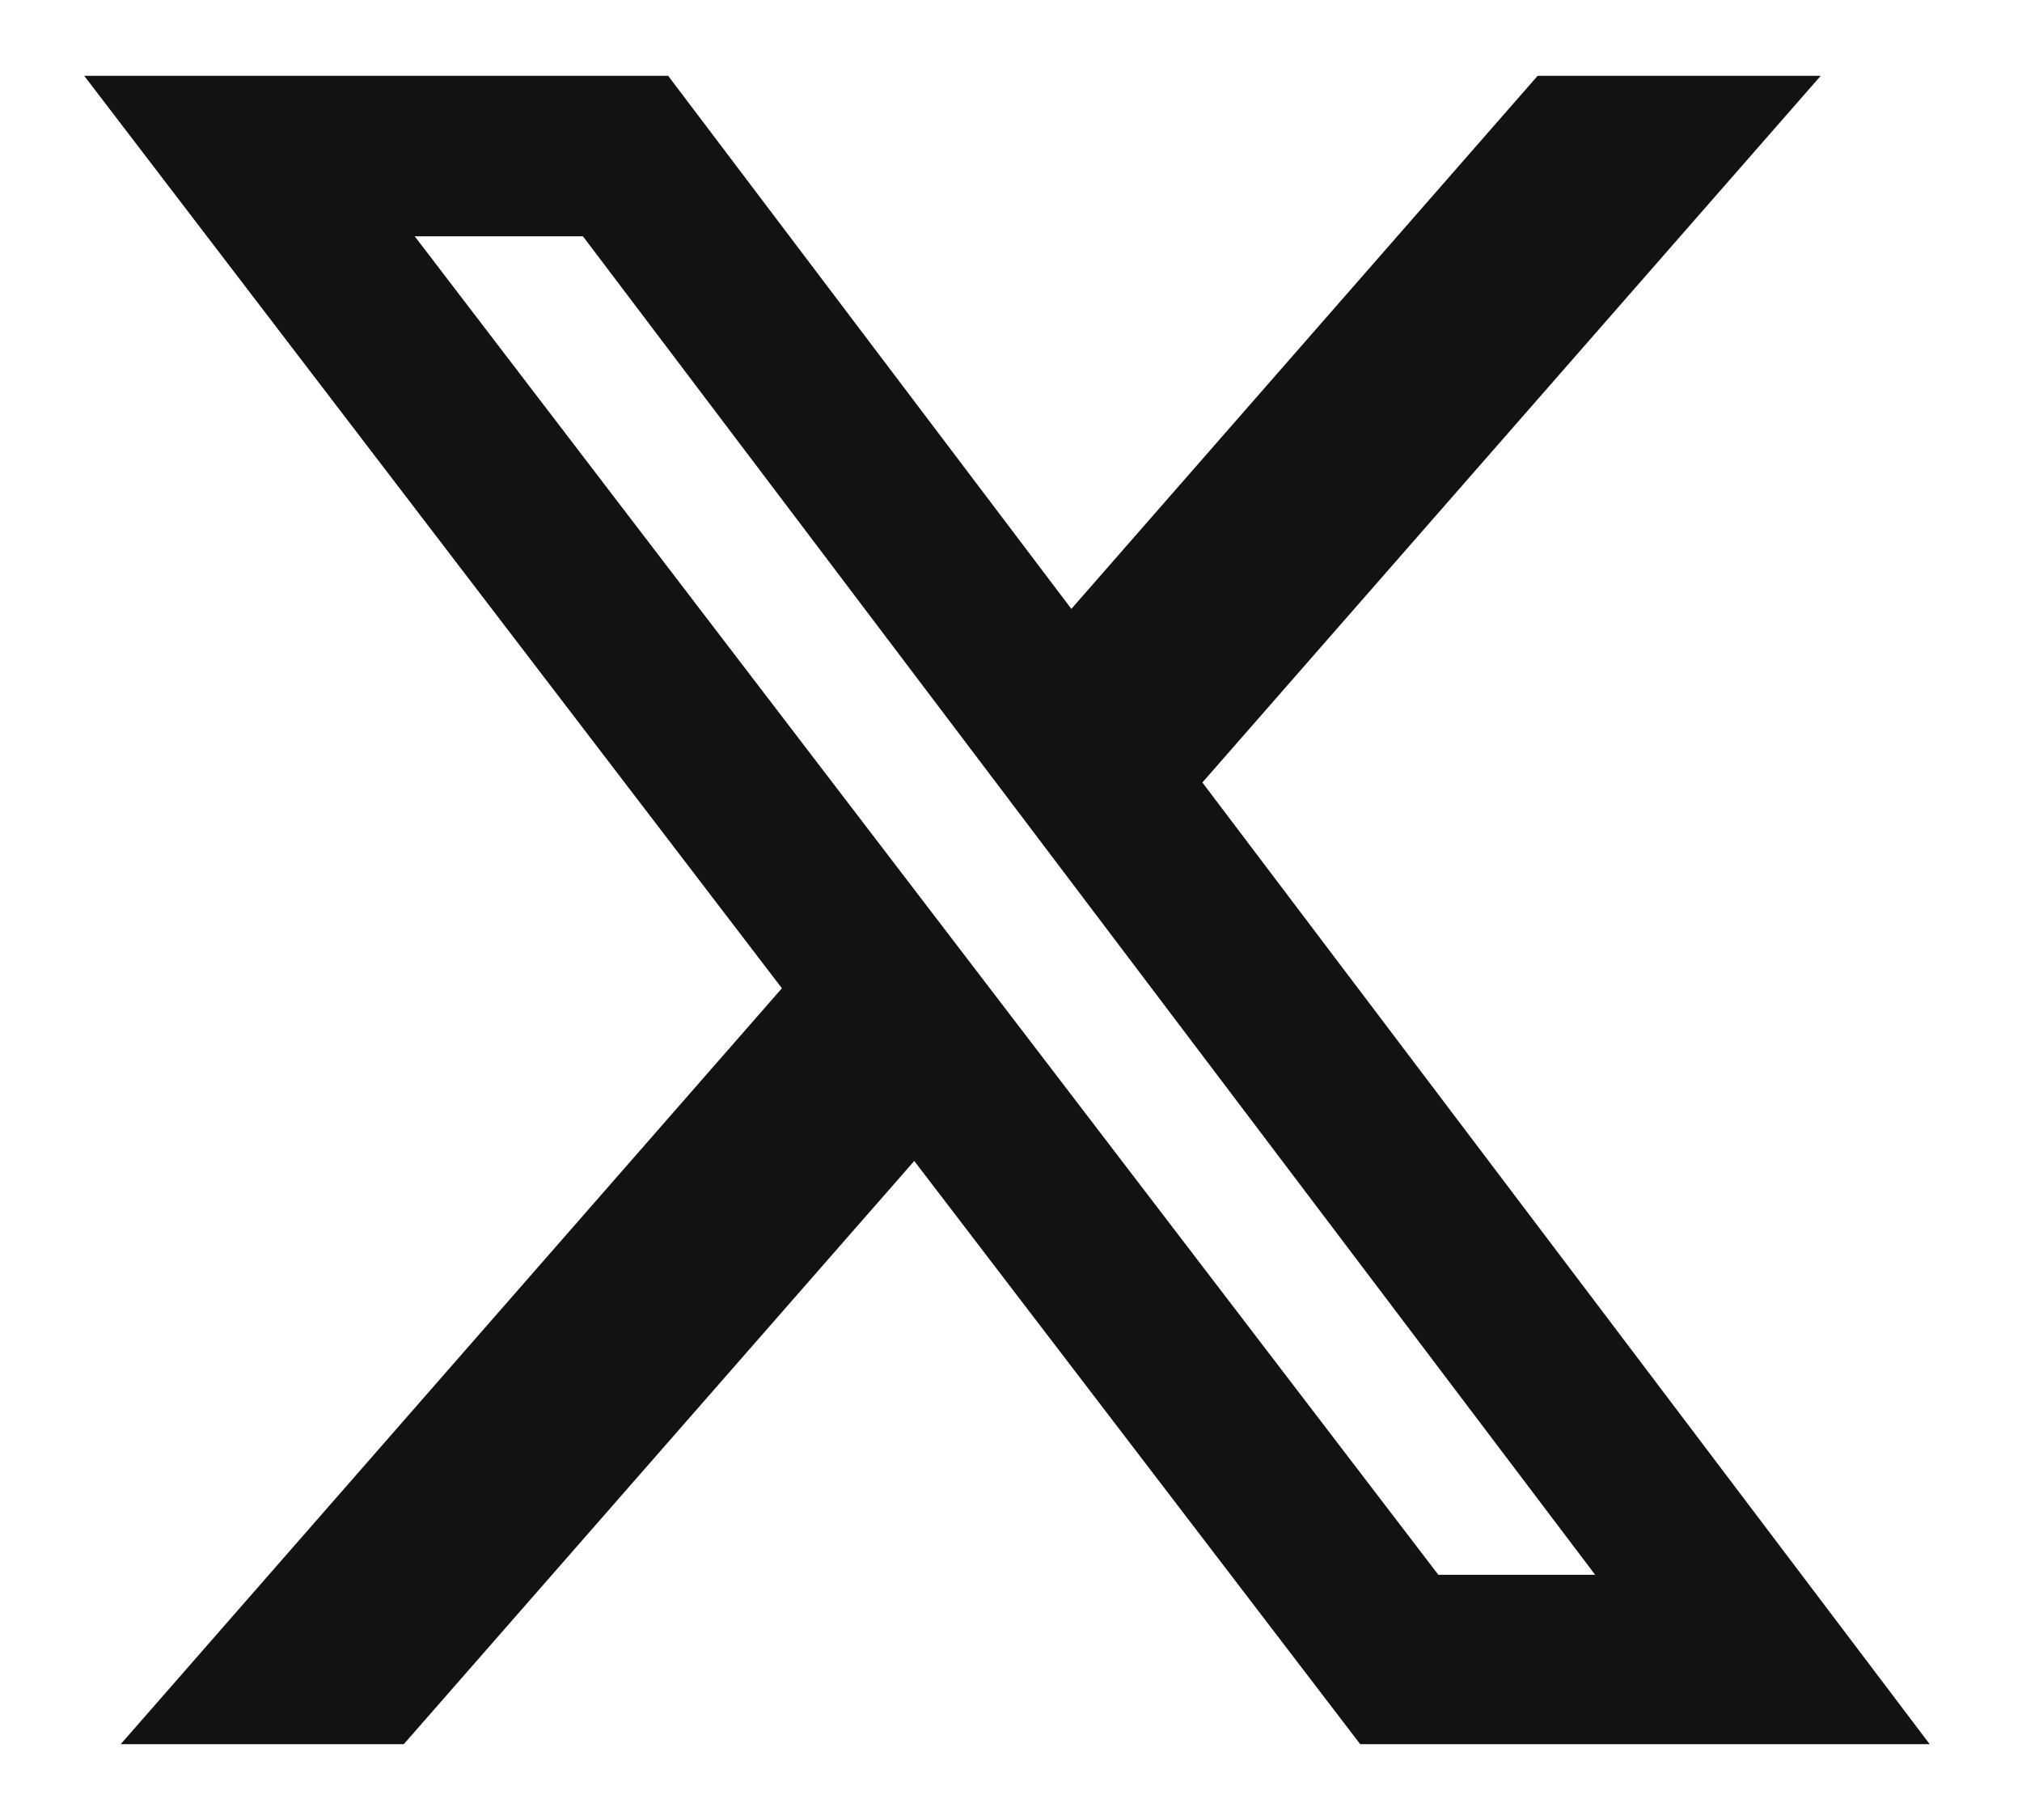
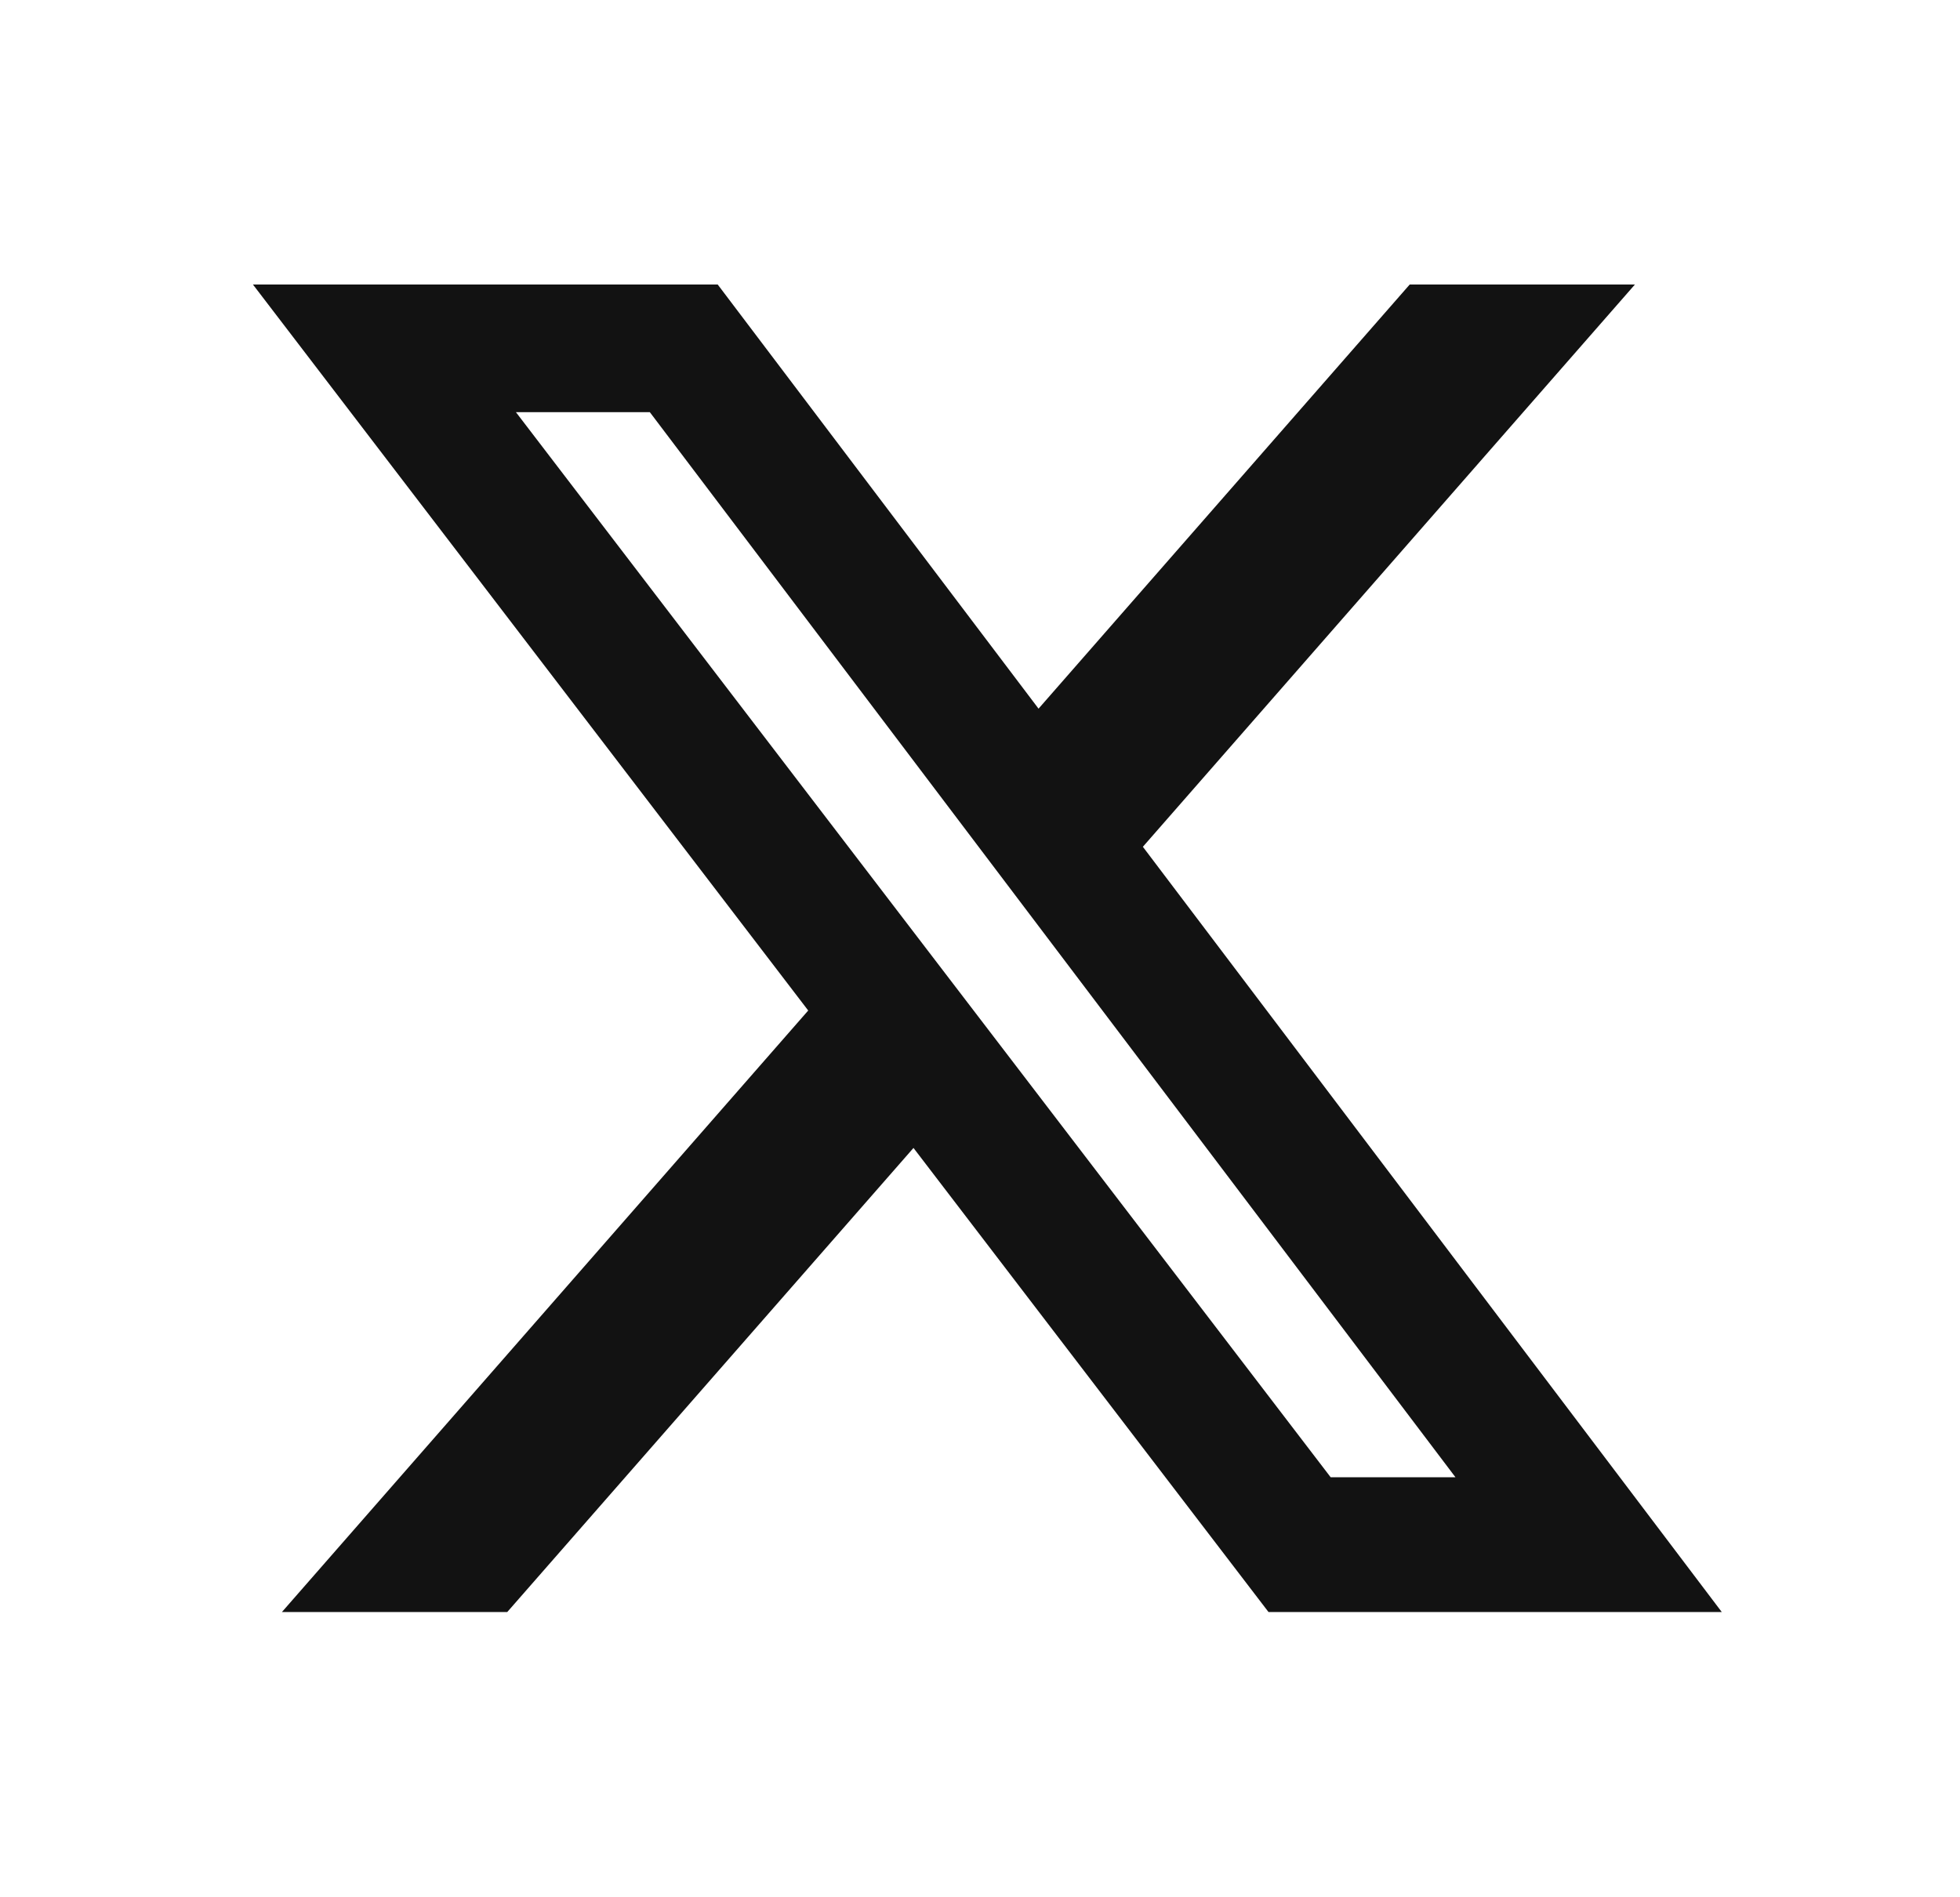
- <svg xmlns="http://www.w3.org/2000/svg" width="20" height="18" viewBox="0 0 20 18" fill="none">
-   <g id="Group">
-     <path id="Vector" d="M15.209 0.75H18.009L11.893 7.739L19.087 17.25H13.454L9.043 11.482L3.994 17.25H1.194L7.734 9.774L0.833 0.75H6.609L10.597 6.022L15.209 0.75ZM14.227 15.575H15.778L5.766 2.337H4.102L14.227 15.575Z" fill="#121212" />
-   </g>
+ <svg xmlns="http://www.w3.org/2000/svg" width="31" height="30" viewBox="0 0 31 30" fill="none">
+   <path d="M22.297 4.5H25.859L18.076 13.395L27.232 25.5H20.063L14.448 18.159L8.023 25.5H4.459L12.783 15.985L4 4.5H11.351L16.426 11.21L22.297 4.5ZM21.046 23.368H23.02L10.278 6.52H8.16L21.046 23.368Z" fill="#121212" />
</svg>
